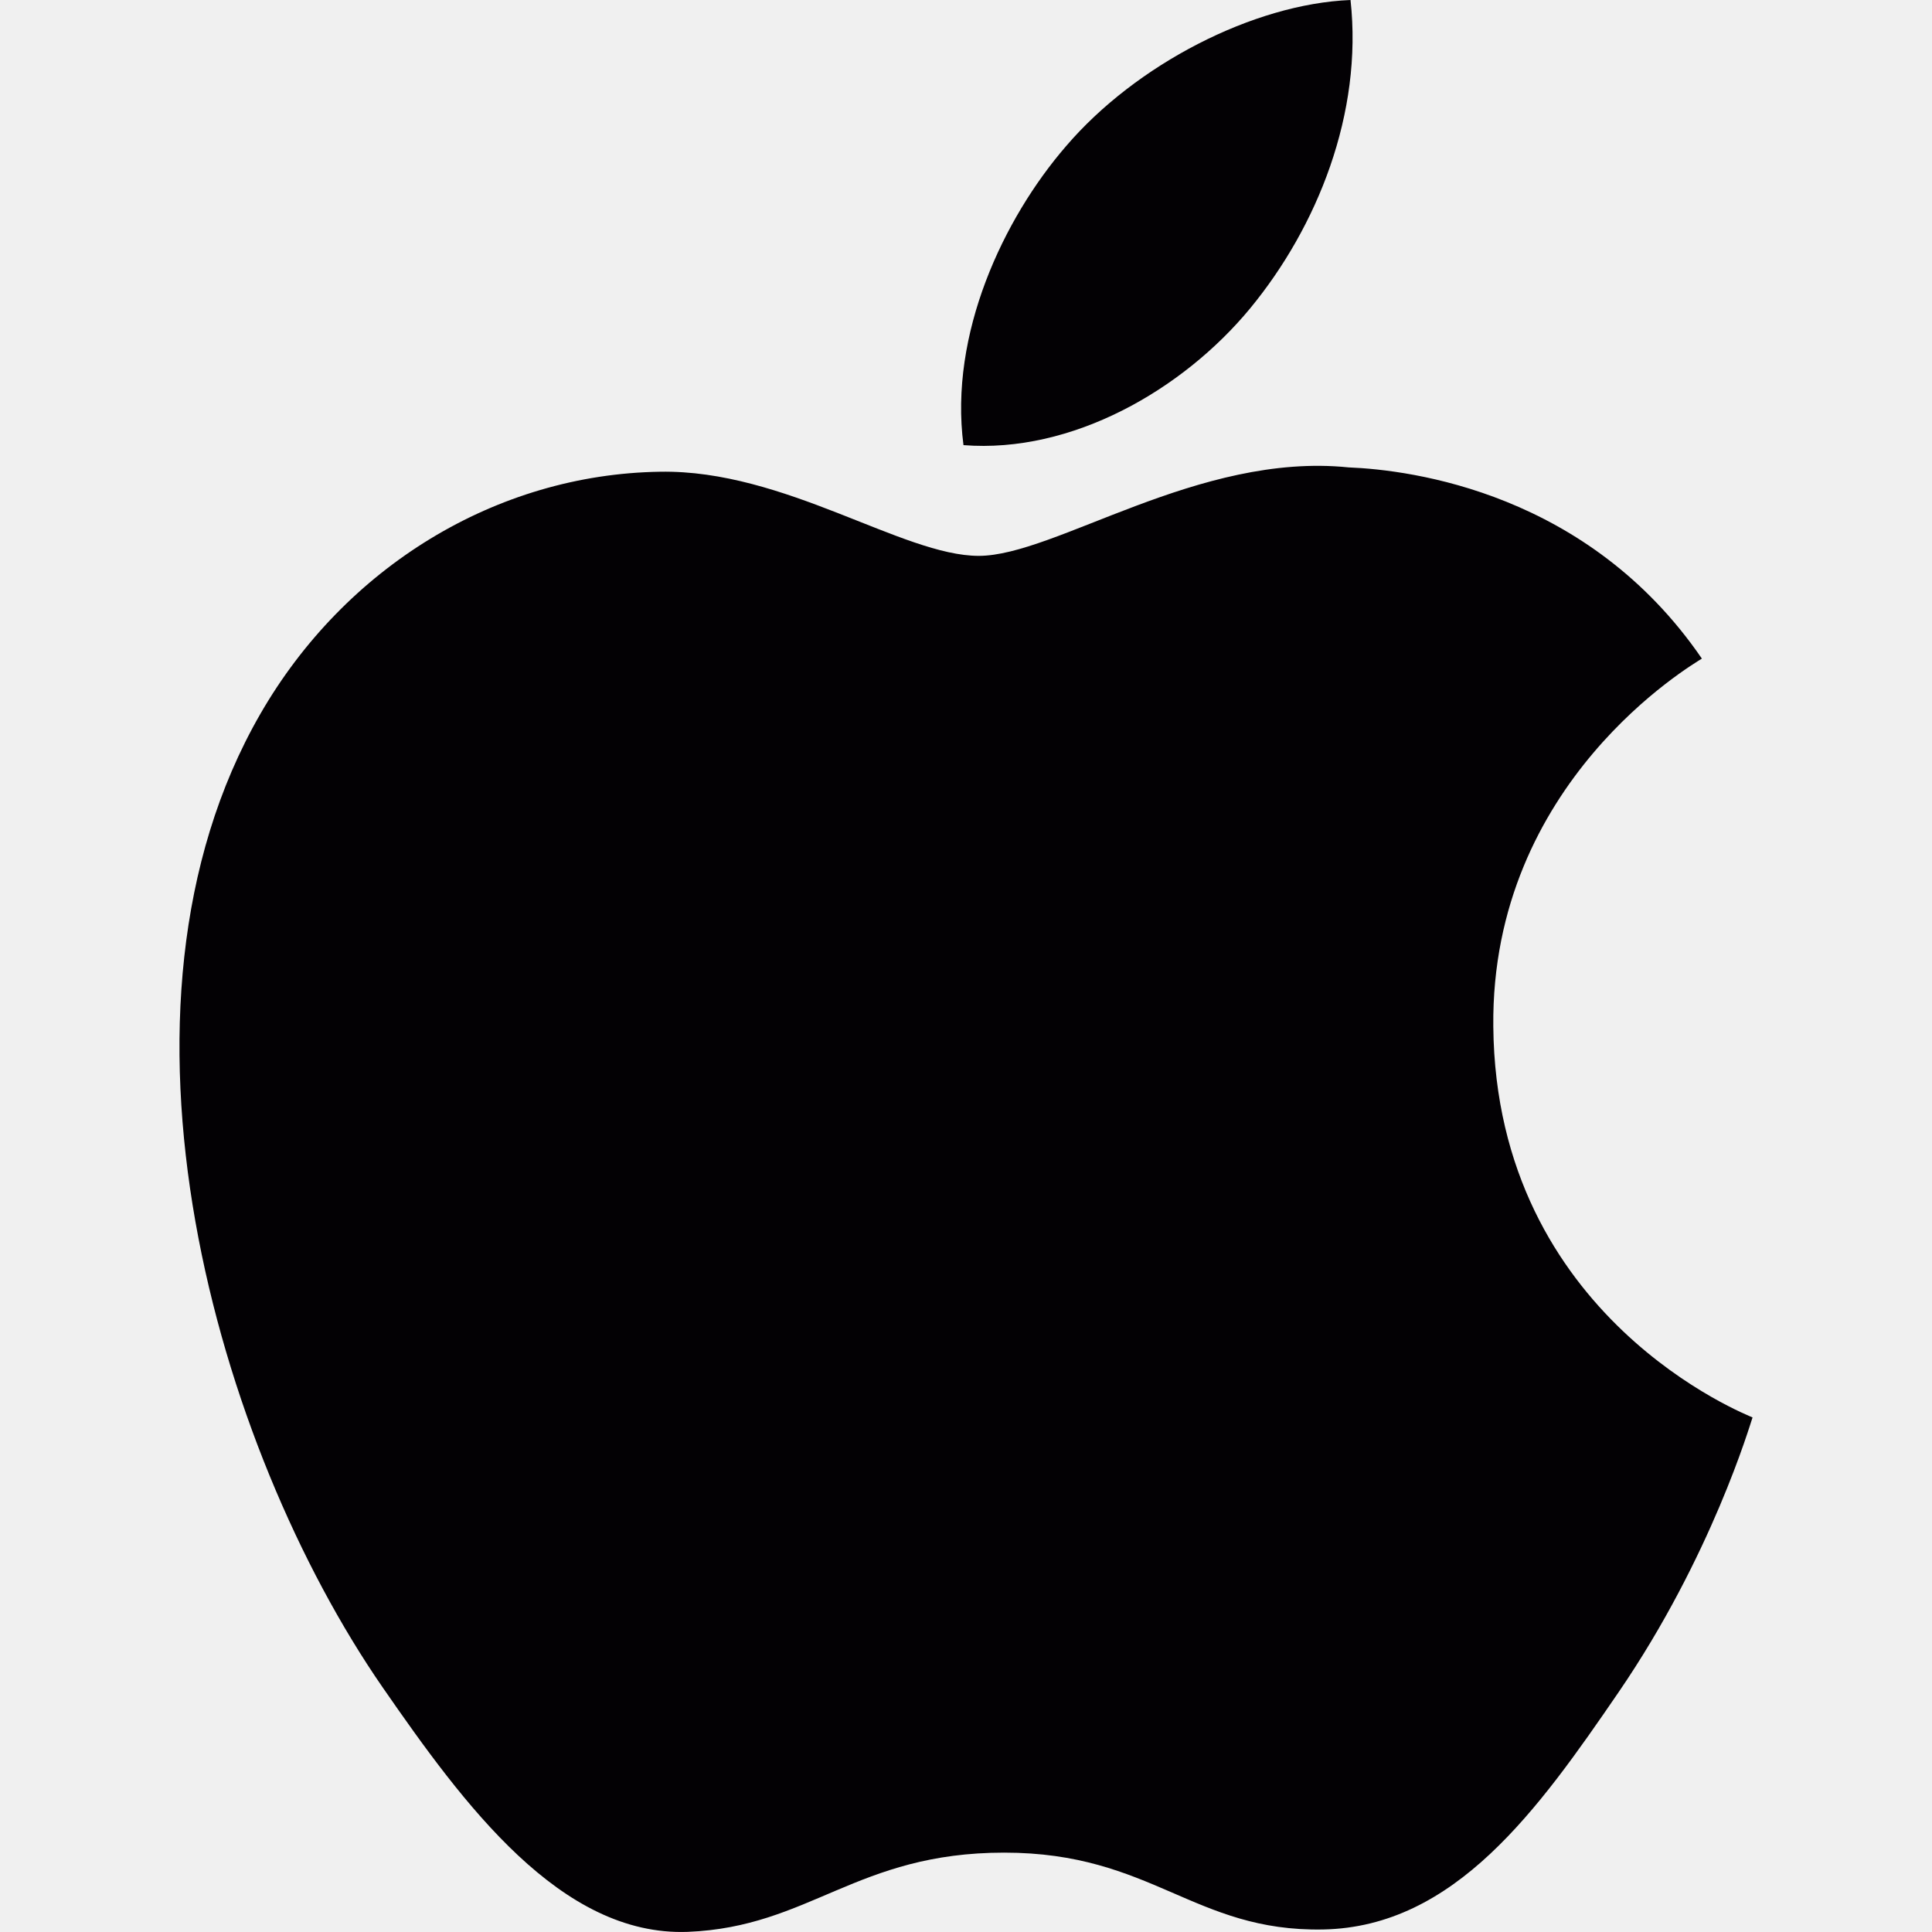
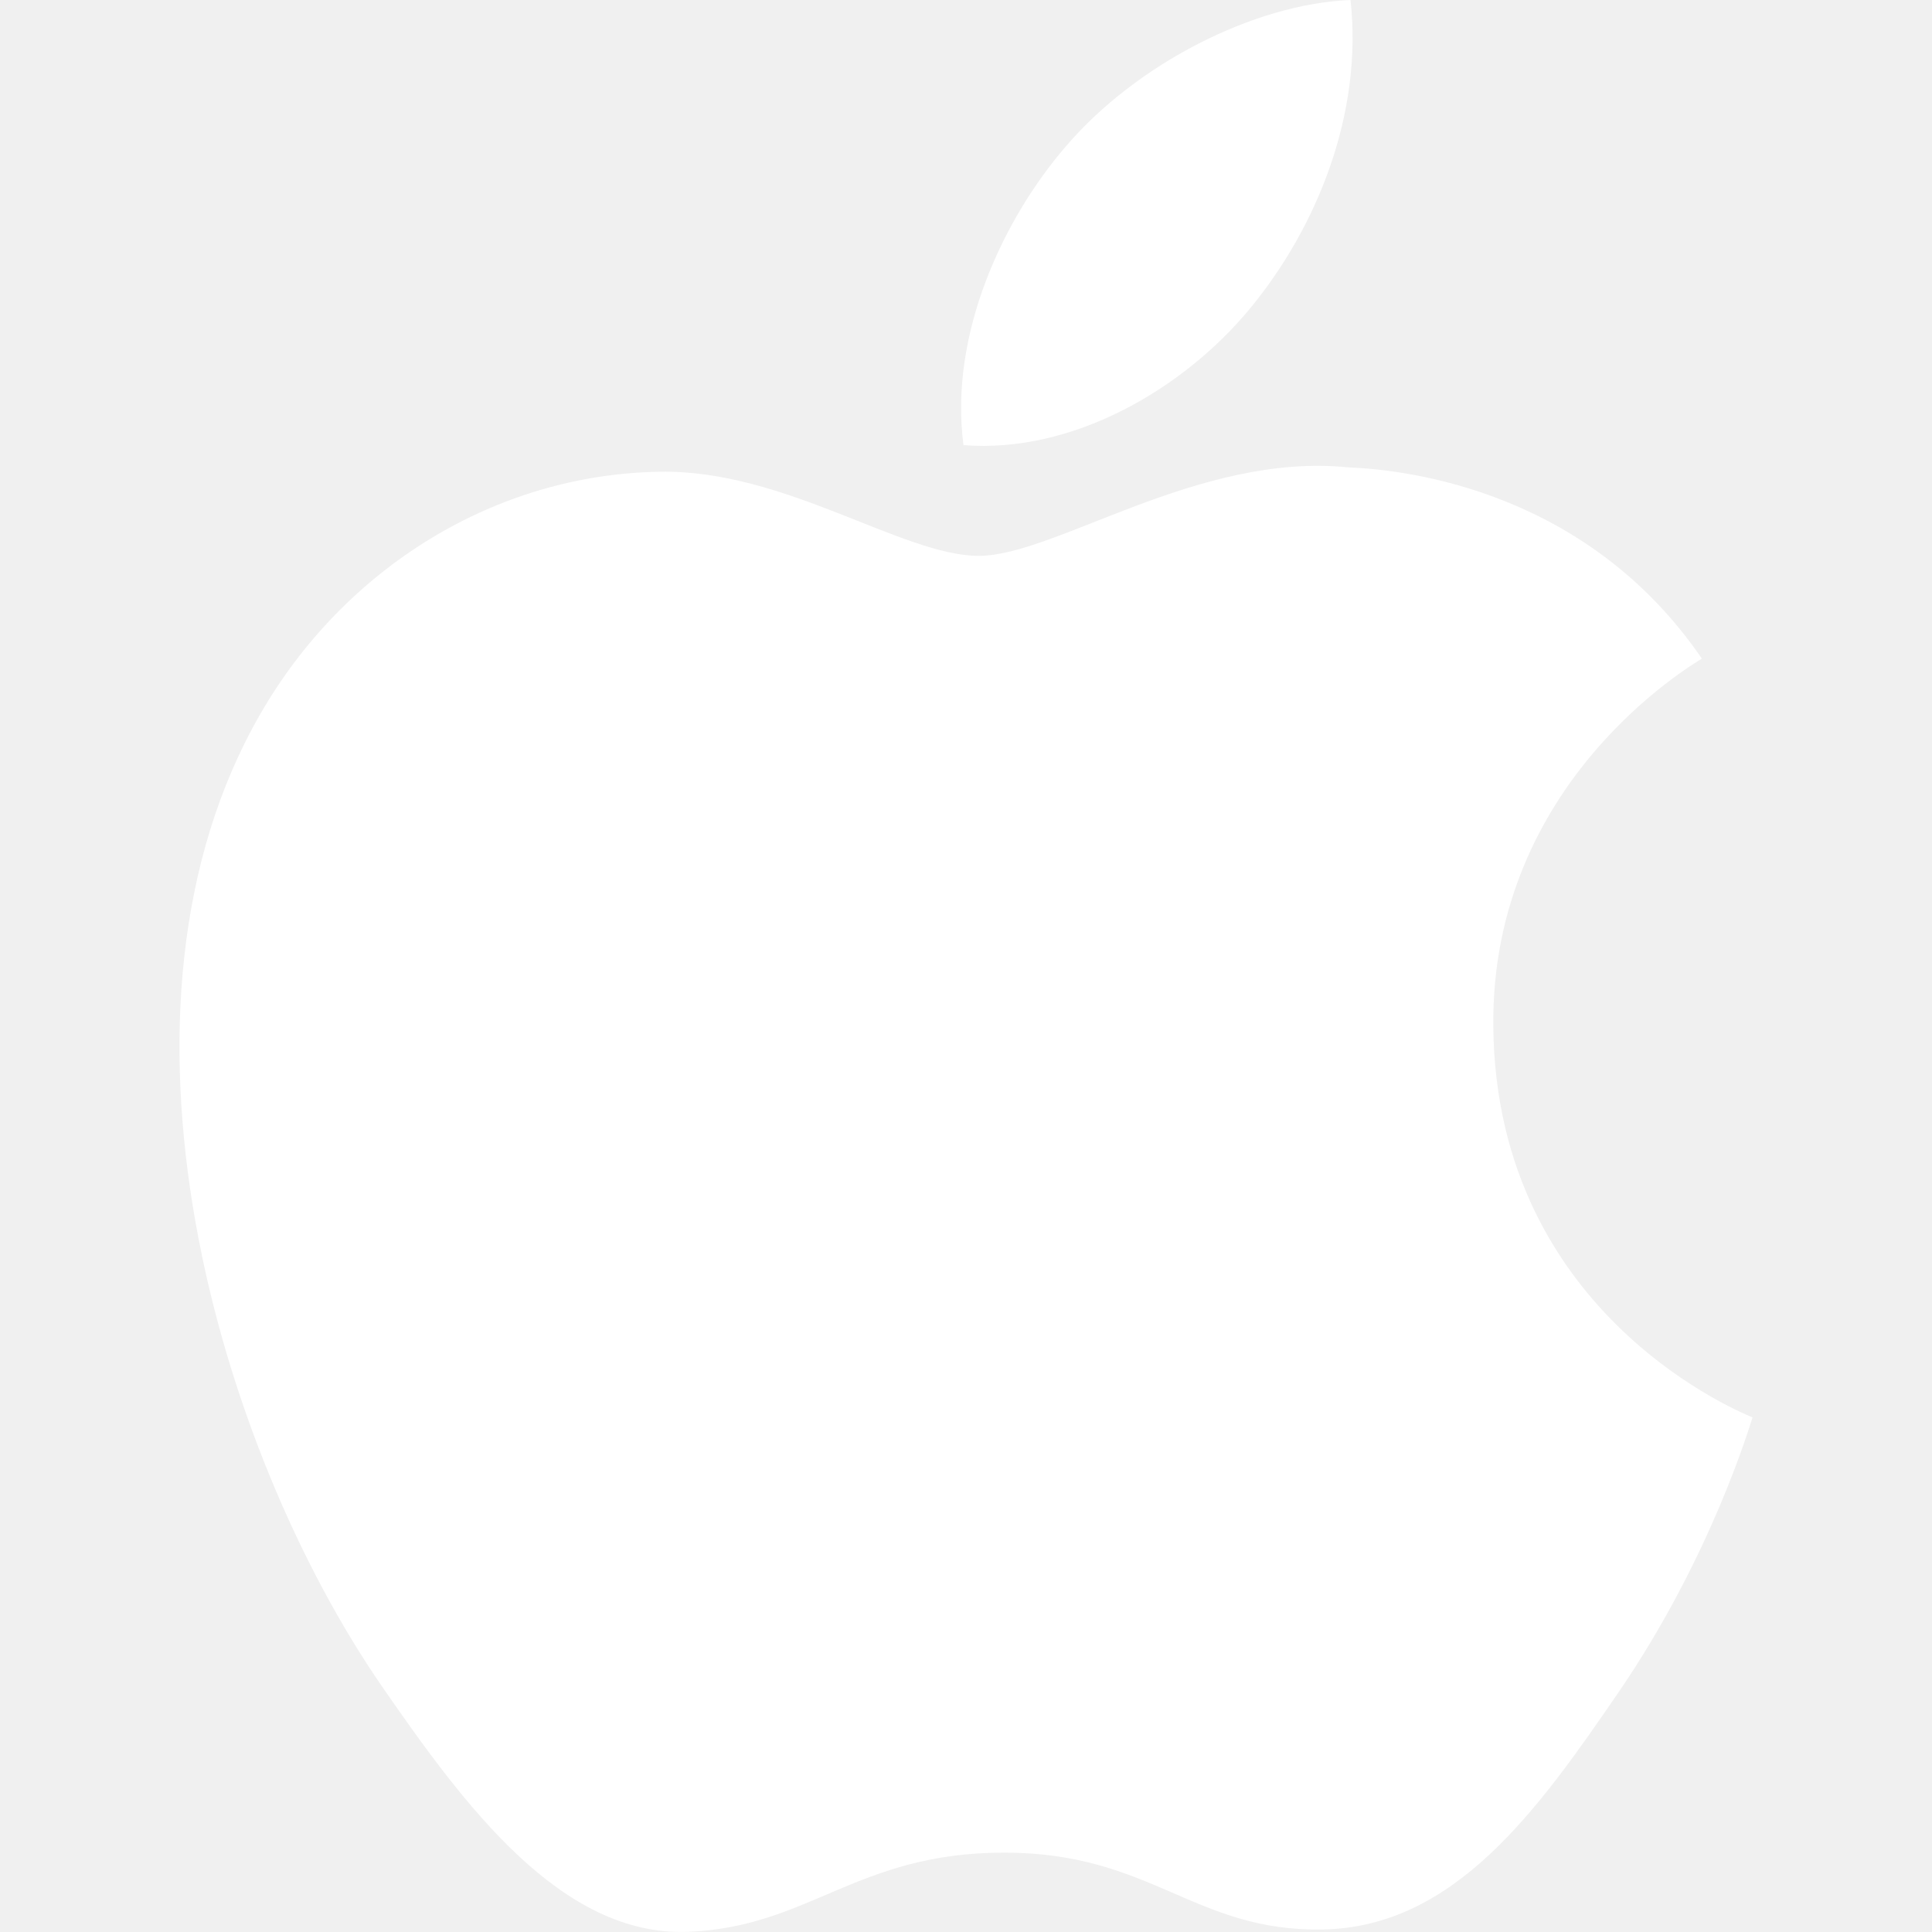
- <svg xmlns="http://www.w3.org/2000/svg" version="1.1" id="Capa_1" x="0px" y="0px" viewBox="0 0 13.802 13.802" style="enable-background:new 0 0 13.802 13.802;" xml:space="preserve">
+ <svg xmlns="http://www.w3.org/2000/svg" version="1.1" width="512" height="512" x="0" y="0" viewBox="0 0 13.802 13.802" style="enable-background:new 0 0 512 512" xml:space="preserve" class="">
  <g>
    <g>
-       <path style="fill:#030104;" d="M10.668,7.333c-0.018-1.749,1.426-2.586,1.49-2.628c-0.811-1.185-2.073-1.348-2.524-1.366    c-1.073-0.11-2.096,0.632-2.642,0.632c-0.544,0-1.386-0.617-2.277-0.601C3.543,3.388,2.464,4.052,1.86,5.1    c-1.217,2.112-0.312,5.24,0.874,6.955c0.58,0.838,1.272,1.779,2.179,1.746c0.874-0.035,1.204-0.566,2.261-0.566    s1.354,0.566,2.278,0.549c0.941-0.018,1.536-0.855,2.111-1.695c0.666-0.973,0.94-1.916,0.957-1.963    C12.498,10.114,10.687,9.421,10.668,7.333z" />
-       <path style="fill:#030104;" d="M8.93,2.204C9.411,1.621,9.737,0.809,9.648,0C8.953,0.028,8.114,0.461,7.615,1.045    C7.168,1.562,6.779,2.387,6.883,3.18C7.657,3.241,8.449,2.786,8.93,2.204z" />
+       <g>
+         <path style="" d="M10.668,7.333c-0.018-1.749,1.426-2.586,1.49-2.628c-0.811-1.185-2.073-1.348-2.524-1.366    c-1.073-0.11-2.096,0.632-2.642,0.632c-0.544,0-1.386-0.617-2.277-0.601C3.543,3.388,2.464,4.052,1.86,5.1    c-1.217,2.112-0.312,5.24,0.874,6.955c0.58,0.838,1.272,1.779,2.179,1.746c0.874-0.035,1.204-0.566,2.261-0.566    s1.354,0.566,2.278,0.549c0.941-0.018,1.536-0.855,2.111-1.695c0.666-0.973,0.94-1.916,0.957-1.963    C12.498,10.114,10.687,9.421,10.668,7.333z" fill="#ffffff" data-original="#030104" />
+         <path style="" d="M8.93,2.204C9.411,1.621,9.737,0.809,9.648,0C8.953,0.028,8.114,0.461,7.615,1.045    C7.168,1.562,6.779,2.387,6.883,3.18C7.657,3.241,8.449,2.786,8.93,2.204z" fill="#ffffff" data-original="#030104" />
+       </g>
    </g>
+     <g>
+ </g>
+     <g>
+ </g>
+     <g>
+ </g>
+     <g>
+ </g>
+     <g>
+ </g>
+     <g>
+ </g>
+     <g>
+ </g>
+     <g>
+ </g>
+     <g>
+ </g>
+     <g>
+ </g>
+     <g>
+ </g>
+     <g>
+ </g>
+     <g>
+ </g>
+     <g>
+ </g>
+     <g>
+ </g>
  </g>
-   <g>
- </g>
-   <g>
- </g>
-   <g>
- </g>
-   <g>
- </g>
-   <g>
- </g>
-   <g>
- </g>
-   <g>
- </g>
-   <g>
- </g>
-   <g>
- </g>
-   <g>
- </g>
-   <g>
- </g>
-   <g>
- </g>
-   <g>
- </g>
-   <g>
- </g>
-   <g>
- </g>
</svg>
